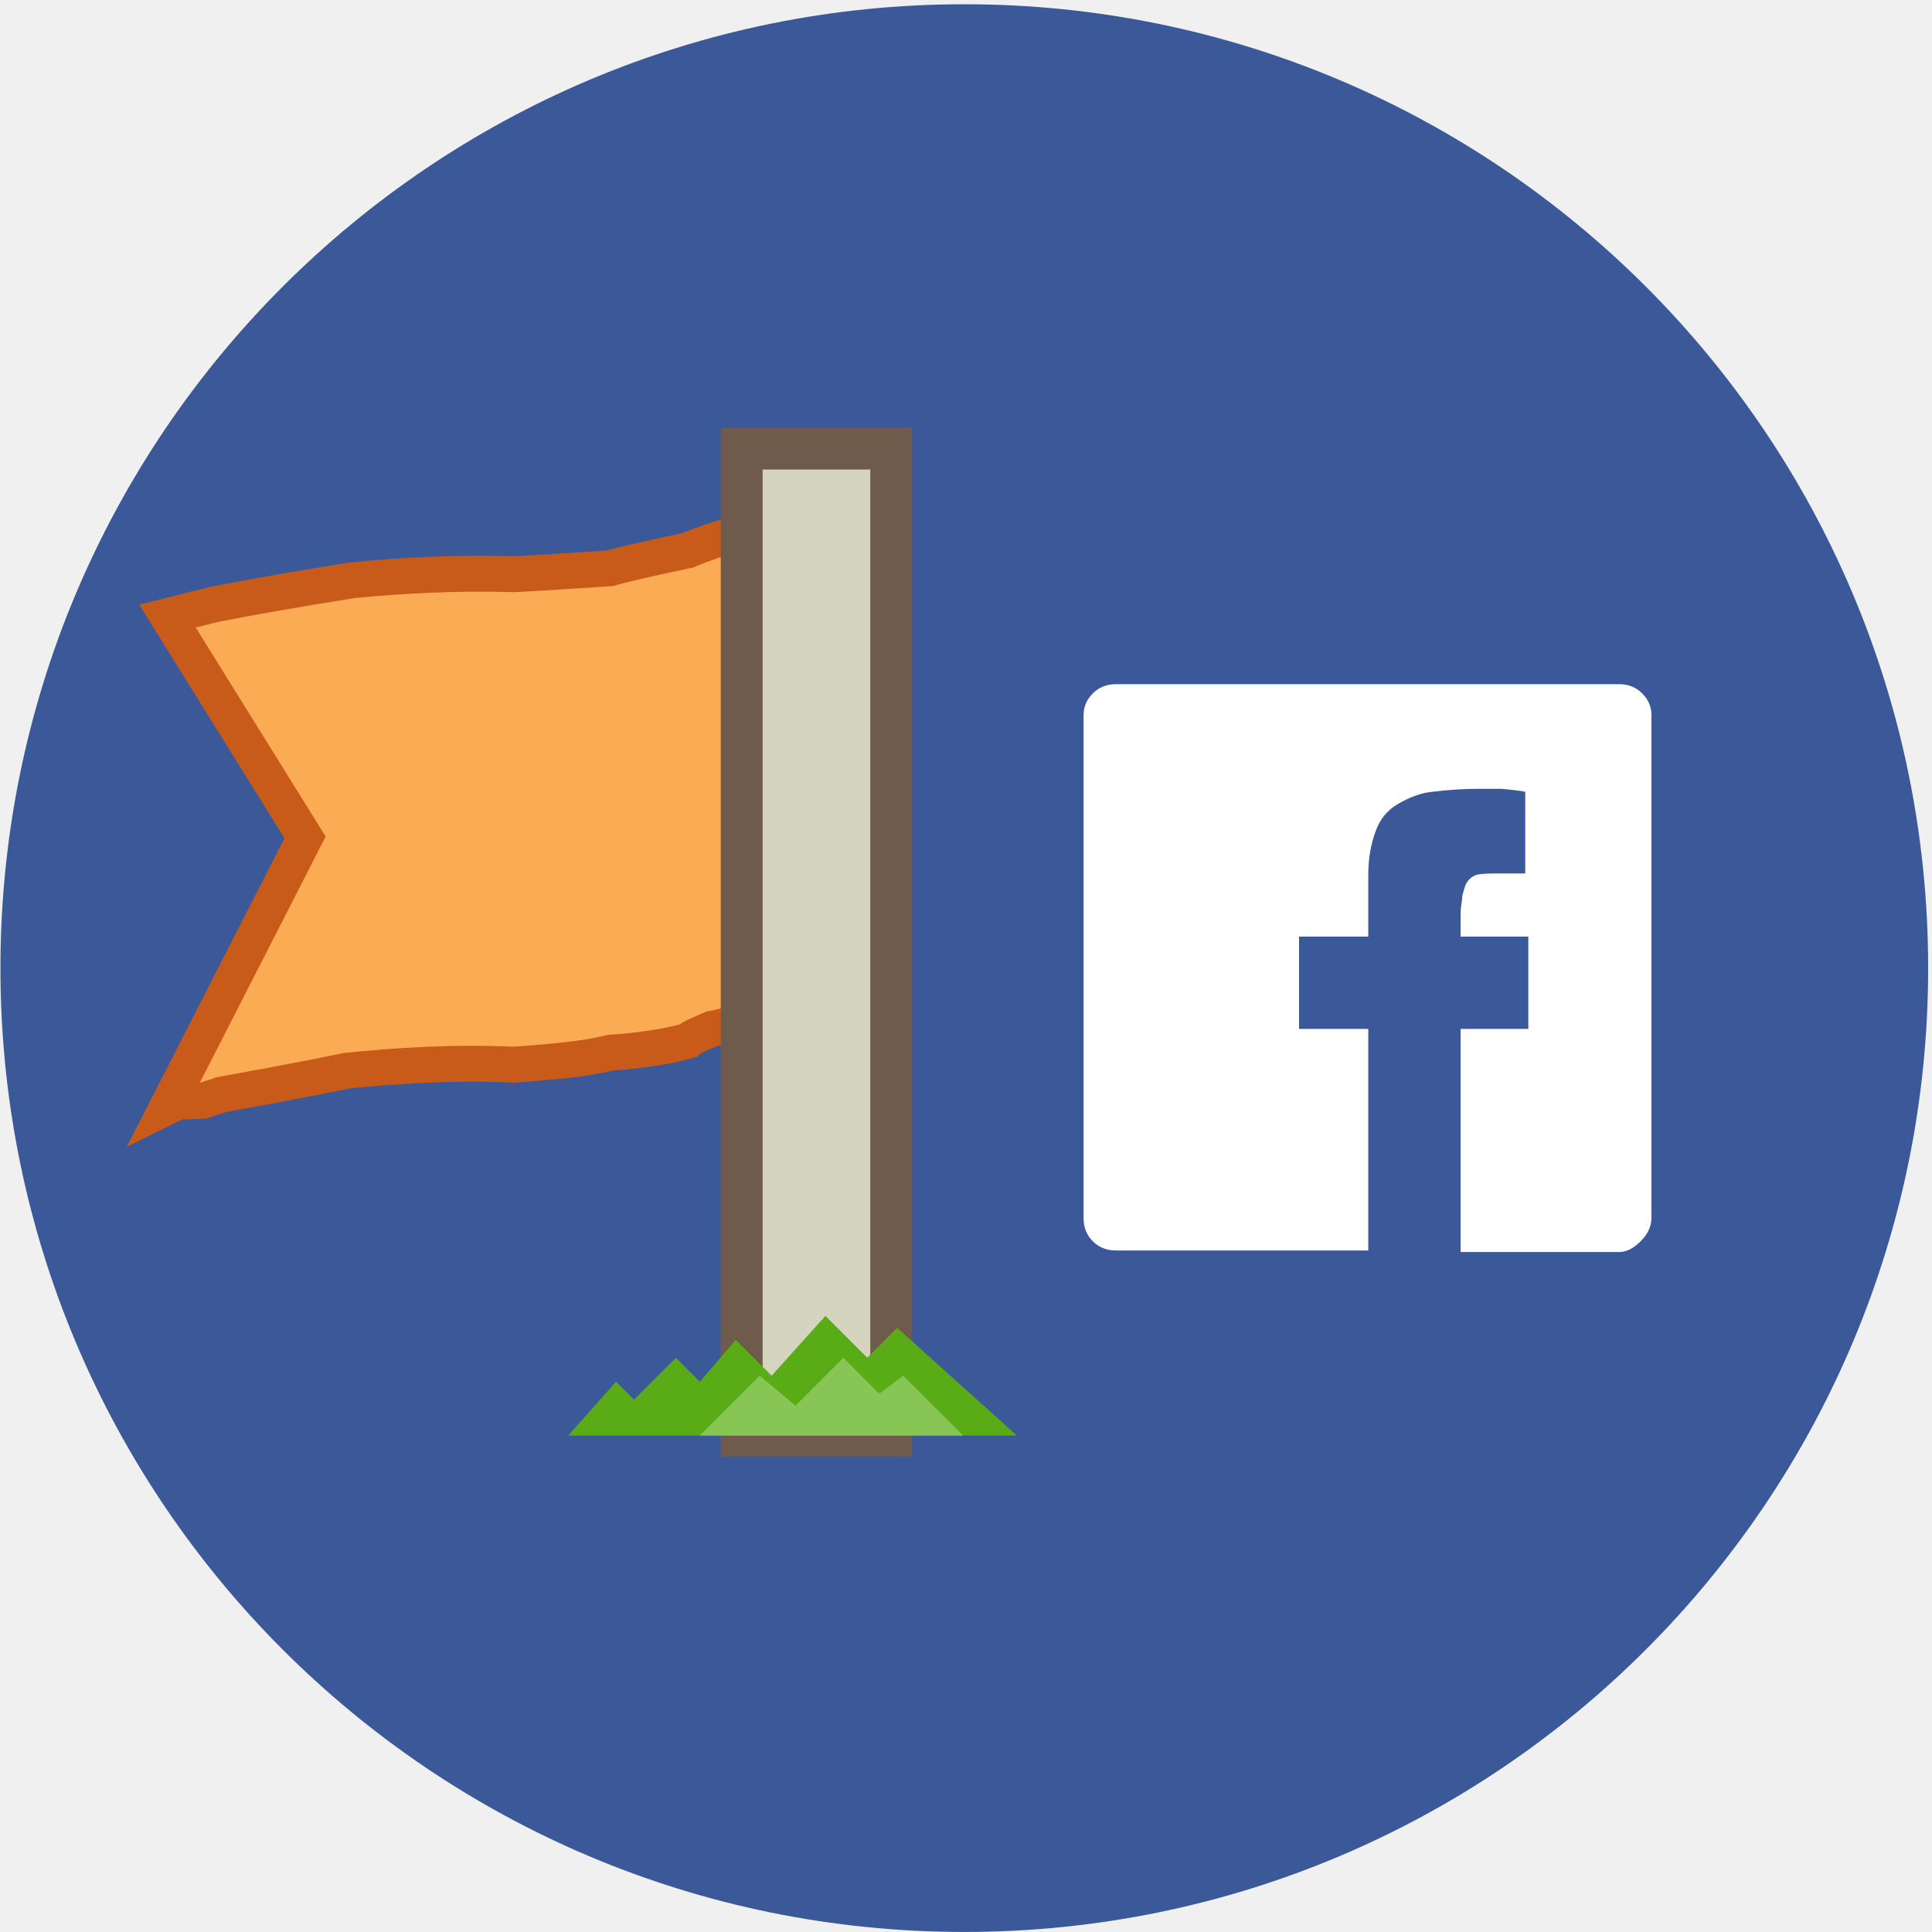
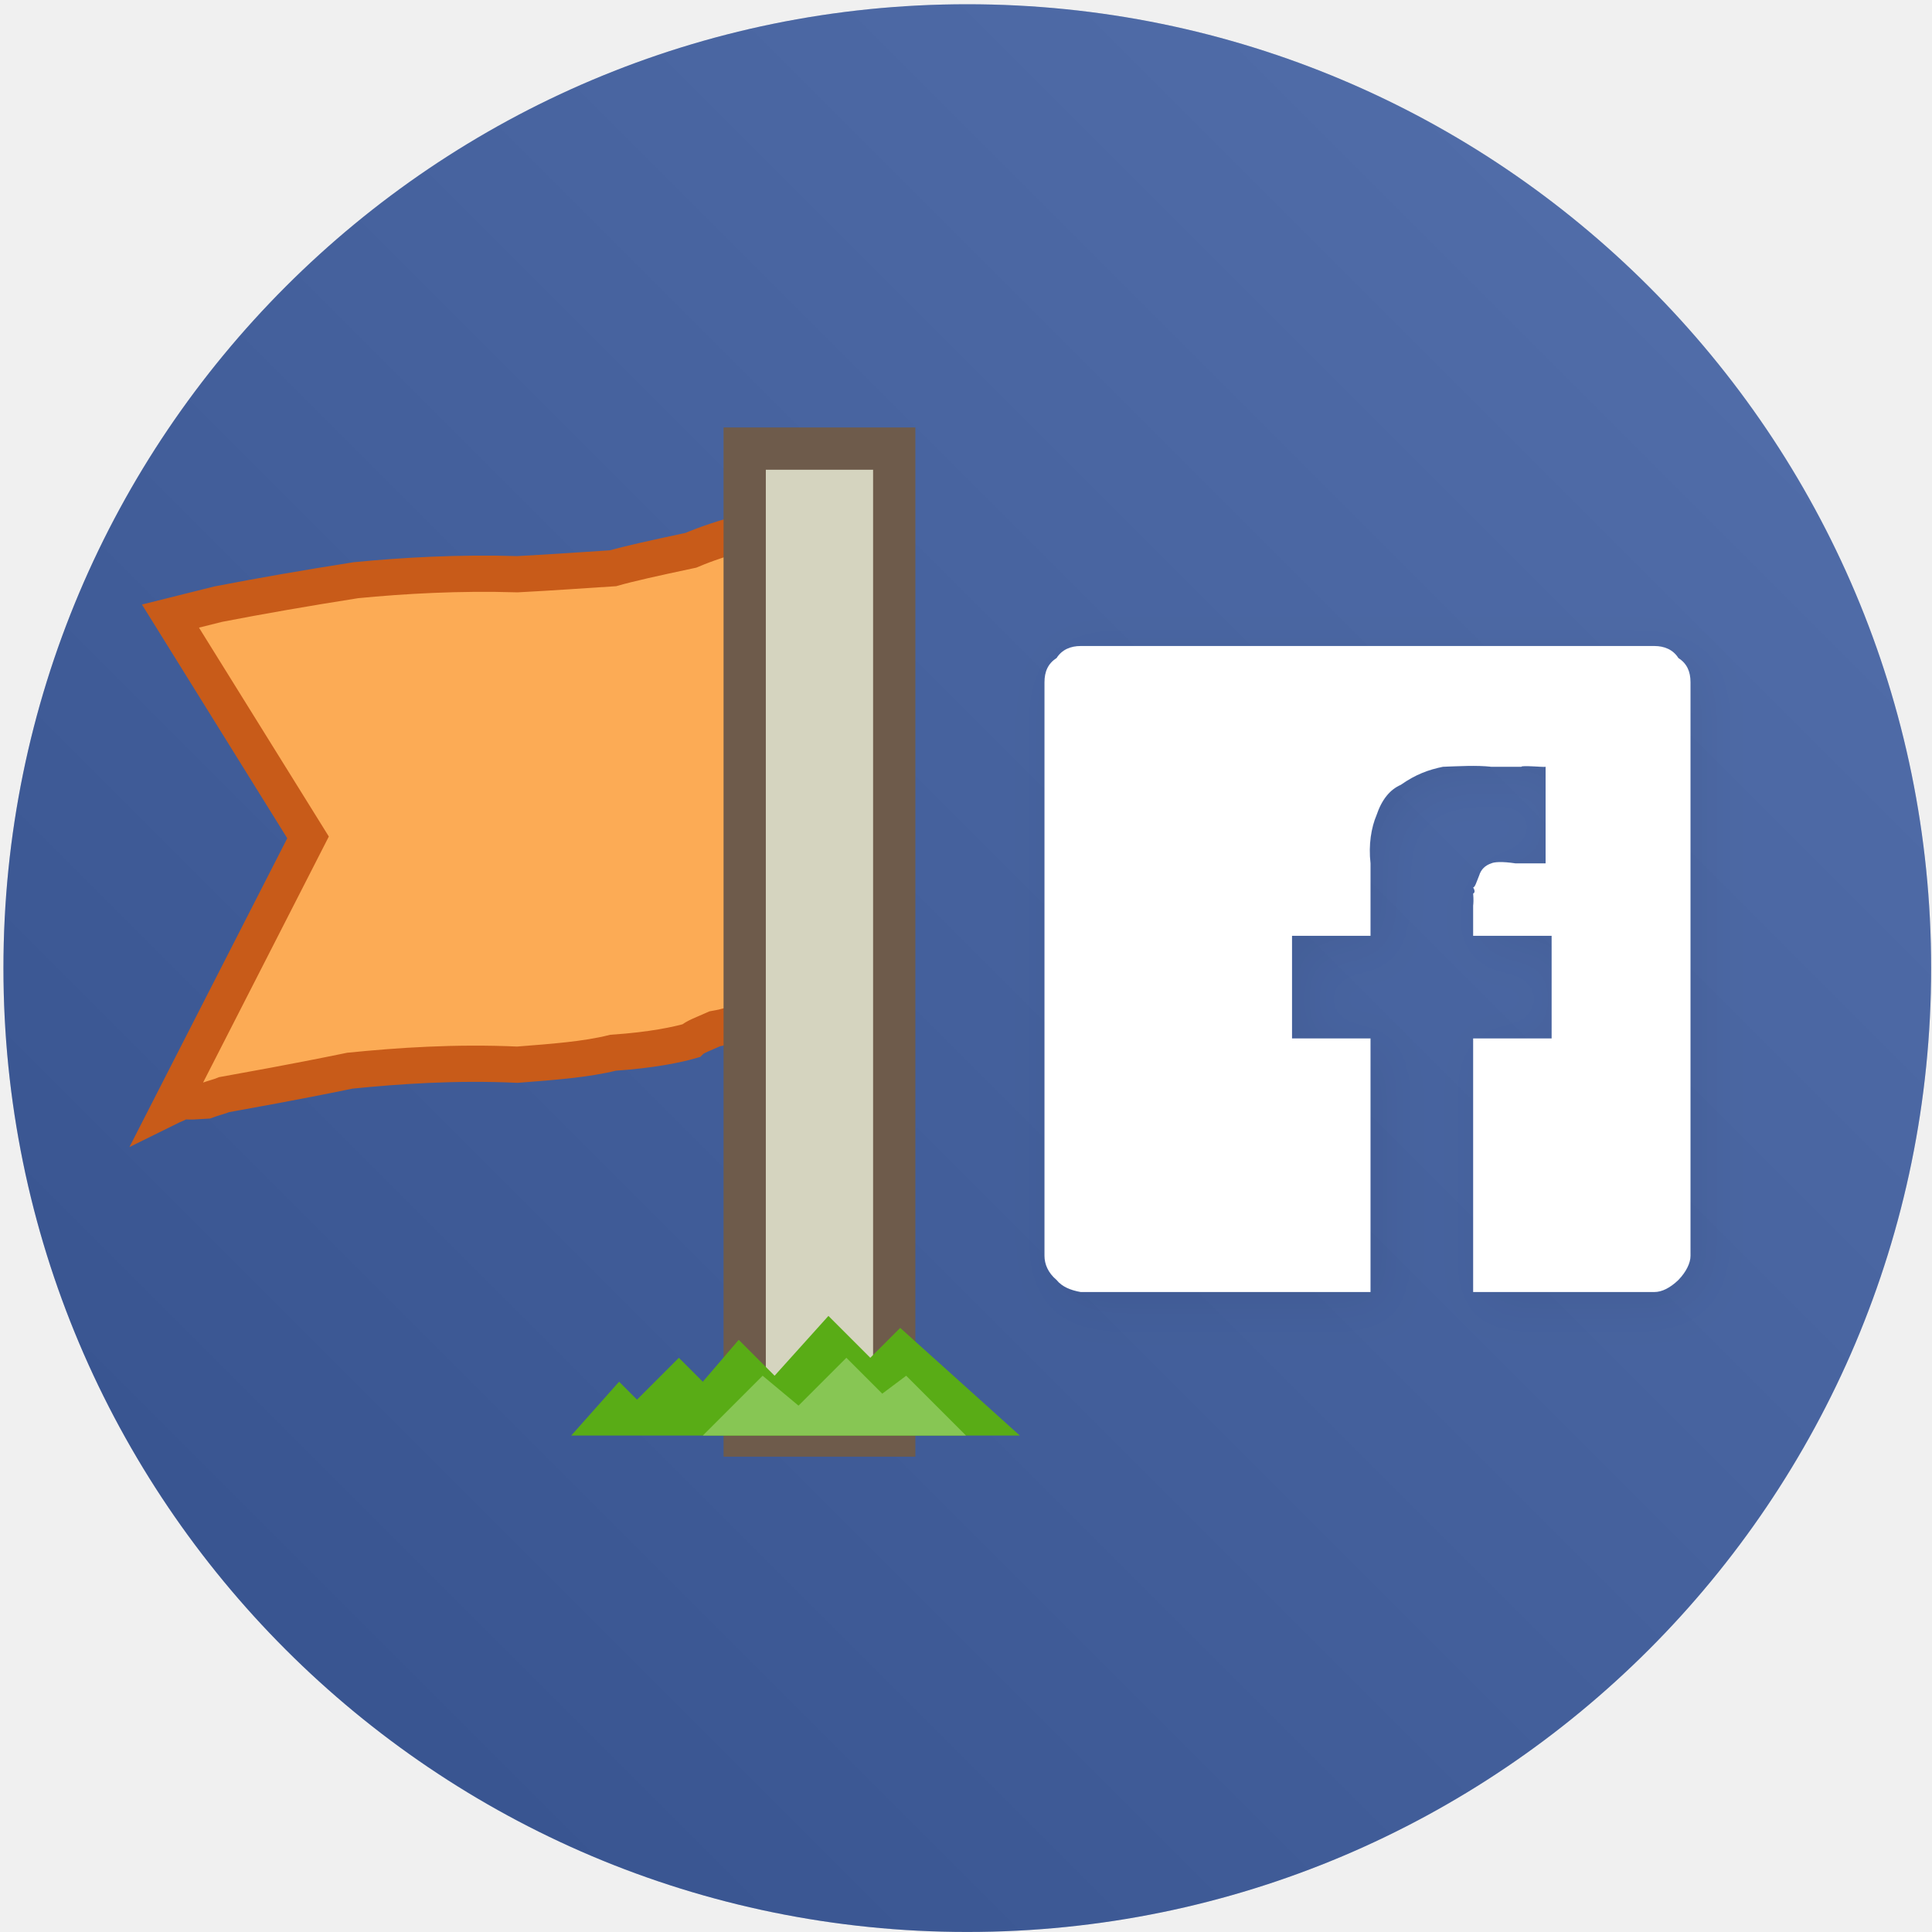
- <svg xmlns="http://www.w3.org/2000/svg" width="323px" height="323px" viewBox="0 0 323 323" version="1.1">
-   <defs />
-   <g id="Page-1" stroke="none" stroke-width="1" fill="none" fill-rule="evenodd">
-     <g id="facebook_page" transform="translate(-0.5, 0)">
-       <path d="M161.715,322.993 C250.71,322.993 322.856,250.847 322.856,161.852 C322.856,72.856 250.71,0.711 161.715,0.711 C72.719,0.711 0.574,72.856 0.574,161.852 C0.574,250.847 72.719,322.993 161.715,322.993 Z" id="Oval-1" fill="#3B5999" />
-       <path d="M181.658,119.53 C181.658,118.158 182.173,116.957 183.202,115.928 C184.231,114.899 185.517,114.384 187.061,114.384 L271.19,114.384 C272.734,114.384 274.02,114.899 275.049,115.928 C276.078,116.957 276.593,118.158 276.593,119.53 L276.593,203.659 C276.593,205.031 275.993,206.318 274.792,207.518 C273.591,208.719 272.391,209.319 271.19,209.319 L244.691,209.319 L244.691,172.014 L256.011,172.014 L256.011,156.578 L244.691,156.578 L244.691,152.718 C244.691,152.204 244.734,151.689 244.819,151.175 C244.905,150.66 244.948,150.317 244.948,150.146 C244.948,149.803 245.119,149.117 245.462,148.088 C245.806,147.23 246.406,146.63 247.263,146.287 C247.778,146.115 248.893,146.029 250.608,146.029 L255.496,146.029 L255.496,132.394 C255.153,132.222 251.723,131.879 251.38,131.879 L247.521,131.879 C245.119,131.879 242.547,132.051 239.802,132.394 C238.087,132.565 236.201,133.251 234.142,134.452 C232.427,135.481 231.227,136.939 230.54,138.826 C229.683,141.055 229.254,143.542 229.254,146.287 L229.254,156.578 L217.677,156.578 L217.677,172.014 L229.254,172.014 L229.254,209.062 L187.061,209.062 C185.517,209.062 184.231,208.547 183.202,207.518 C182.173,206.489 181.658,205.203 181.658,203.659 L181.658,119.53 Z" id="Shape-33" fill="#FFFFFF" />
-       <path d="M28.5,185 L28.5,178 C29.028,177.788 29.556,177.395 30.5,177 L31.5,177 C31.801,176.214 32.462,175.756 33.5,175 C34.046,174.969 34.838,174.641 35.5,174 C39.064,173.067 42.101,172.018 44.5,171 C50.817,169.658 54.91,168.74 57.5,168 C62.305,167.691 67.719,167.298 73.5,167 C83.301,167.298 92.545,166.773 100.5,166 C108.919,164.675 116.446,163.364 123.5,162 L131.5,160 L108.5,123 L131.5,78 C130.972,78.262 130.246,78.459 129.5,79 C128.397,78.721 127.208,78.918 125.5,79 C124.303,79.442 123.181,79.705 122.5,80 C118.427,80.754 111.56,81.934 101.5,84 C93.337,84.819 83.829,85.474 73.5,85 C67.455,85.474 62.041,85.868 57.5,87 C50.949,87.441 46.723,88.359 44.5,89 C43.818,89.67 42.431,90.129 40.5,91 C37.942,91.441 36.423,92.031 35.5,93 L30.5,95 L28.5,96 L28.5,185 Z" id="Shape-34" stroke="#C85B19" stroke-width="6" fill="#FCAB55" transform="translate(80, 131.5) scale(-1, -1) translate(-80, -131.5) " />
-       <rect id="Rectangle-1" stroke="#6E5B4B" stroke-width="7" fill="#D5D4BF" x="124.5" y="75" width="25" height="165" />
-       <path d="M170.5,240 L95.5,240 L103.5,231 L106.5,234 L113.5,227 L117.5,231 L123.5,224 L129.5,230 L138.5,220 L145.5,227 L150.5,222 L170.5,240 Z" id="Path-87" fill="#59AC16" />
-       <path d="M161.5,240 L117.5,240 L127.5,230 L133.5,235 L141.5,227 L147.5,233 L151.5,230 L161.5,240 Z" id="Path-88" fill="#87C654" />
+ <svg xmlns="http://www.w3.org/2000/svg" width="320px" height="320px" viewBox="0 0 320 320" version="1.1">
+   <defs>
+     <linearGradient x1="0%" y1="100%" x2="100%" y2="0%" id="linearGradient-1">
+       <stop stop-color="#585858" offset="0%" />
+       <stop stop-color="#FFFFFF" offset="100%" />
+     </linearGradient>
+     <filter x="-50%" y="-50%" width="200%" height="200%" filterUnits="objectBoundingBox" id="filter-2">
+       <feOffset dx="2" dy="2" in="SourceAlpha" result="shadowOffsetOuter1" />
+       <feGaussianBlur stdDeviation="4" in="shadowOffsetOuter1" result="shadowBlurOuter1" />
+       <feColorMatrix values="0 0 0 0 0   0 0 0 0 0   0 0 0 0 0  0 0 0 0.051 0" in="shadowBlurOuter1" type="matrix" result="shadowMatrixOuter1" />
+       <feMerge>
+         <feMergeNode in="shadowMatrixOuter1" />
+         <feMergeNode in="SourceGraphic" />
+       </feMerge>
+     </filter>
+   </defs>
+   <g id="Platforms" stroke="none" stroke-width="1" fill="none" fill-rule="evenodd">
+     <g id="facebook_page">
+       <path d="M160.213,319.993 C248.382,319.993 319.857,248.518 319.857,160.349 C319.857,72.18 248.382,0.704 160.213,0.704 C72.044,0.704 0.569,72.18 0.569,160.349 C0.569,248.518 72.044,319.993 160.213,319.993 Z" id="Oval-1" fill="#2B4E98" />
+       <path d="M160.213,319.993 C248.382,319.993 319.857,248.518 319.857,160.349 C319.857,72.18 248.382,0.704 160.213,0.704 C72.044,0.704 0.569,72.18 0.569,160.349 C0.569,248.518 72.044,319.993 160.213,319.993 Z" id="Oval-3" fill-opacity="0.2" fill="url(#linearGradient-1)" />
+       <path d="M173,113 C173,111.253 173.58,109.9 175,109 C175.9,107.58 177.35,107 179,107 L274,107 C275.65,107 277.1,107.58 278,109 C279.42,109.9 280,111.253 280,113 L280,208 C280,209.167 279.323,210.617 278,212 C276.617,213.323 275.264,214 274,214 L244,214 L244,172 L257,172 L257,155 L244,155 L244,150 C244.043,149.626 244.092,149.046 244,148 C244.285,147.886 244.333,147.5 244,147 C244.333,146.92 244.527,146.146 245,145 C245.3,144.02 245.977,143.343 247,143 C247.523,142.763 248.78,142.667 251,143 L256,143 L256,127 C255.836,127.105 251.969,126.718 252,127 L247,127 C244.527,126.718 241.627,126.911 239,127 C236.601,127.491 234.474,128.265 232,130 C230.221,130.778 228.868,132.421 228,135 C227.128,137.061 226.645,139.864 227,143 L227,155 L214,155 L214,172 L227,172 L227,214 L179,214 C177.35,213.71 175.9,213.13 175,212 C173.58,210.81 173,209.36 173,208 L173,113 Z" id="Shape-33" fill="#FFFFFF" filter="url(#filter-2)" />
+       <g id="Group" transform="translate(28, 74)">
+         <path d="M0.235,109.282 L0.235,102.347 C0.759,102.137 1.282,101.747 2.217,101.356 L3.207,101.356 C3.506,100.578 4.16,100.123 5.189,99.375 C5.73,99.344 6.515,99.019 7.17,98.384 C10.701,97.46 13.71,96.421 16.087,95.412 C22.345,94.082 26.4,93.173 28.966,92.44 C33.726,92.134 39.09,91.744 44.817,91.449 C54.528,91.744 63.685,91.224 71.567,90.458 C79.908,89.146 87.365,87.847 94.353,86.495 L102.279,84.514 L79.492,47.858 L102.279,3.276 C101.755,3.535 101.036,3.73 100.297,4.266 C99.204,3.99 98.027,4.185 96.334,4.266 C95.149,4.705 94.037,4.964 93.362,5.257 C89.327,6.004 82.524,7.173 72.557,9.22 C64.47,10.031 55.051,10.68 44.817,10.211 C38.829,10.68 33.465,11.07 28.966,12.192 C22.476,12.629 18.289,13.538 16.087,14.173 C15.411,14.837 14.037,15.292 12.124,16.155 C9.589,16.591 8.085,17.176 7.17,18.136 L2.217,20.118 L0.235,21.108 L0.235,109.282 Z" id="Shape-34" stroke="#C85B19" stroke-width="6" fill="#FCAB55" transform="translate(51.25697, 56.27864) scale(-1, -1) translate(-51.25697, -56.27864) " />
+         <rect id="Rectangle-1" stroke="#6E5B4B" stroke-width="7" fill="#D5D4BF" x="95.344" y="0.303" width="24.768" height="163.467" />
+         <path d="M140.916,163.771 L66.613,163.771 L74.539,154.854 L77.511,157.827 L84.446,150.892 L88.409,154.854 L94.353,147.92 L100.297,153.864 L109.214,143.957 L116.149,150.892 L121.102,145.938 L140.916,163.771 Z" id="Path-87" fill="#59AC16" />
+         <path d="M132,163.771 L88.409,163.771 L98.316,153.864 L104.26,158.817 L112.186,150.892 L118.13,156.836 L122.093,153.864 L132,163.771 Z" id="Path-88" fill="#87C654" />
+       </g>
    </g>
  </g>
</svg>
